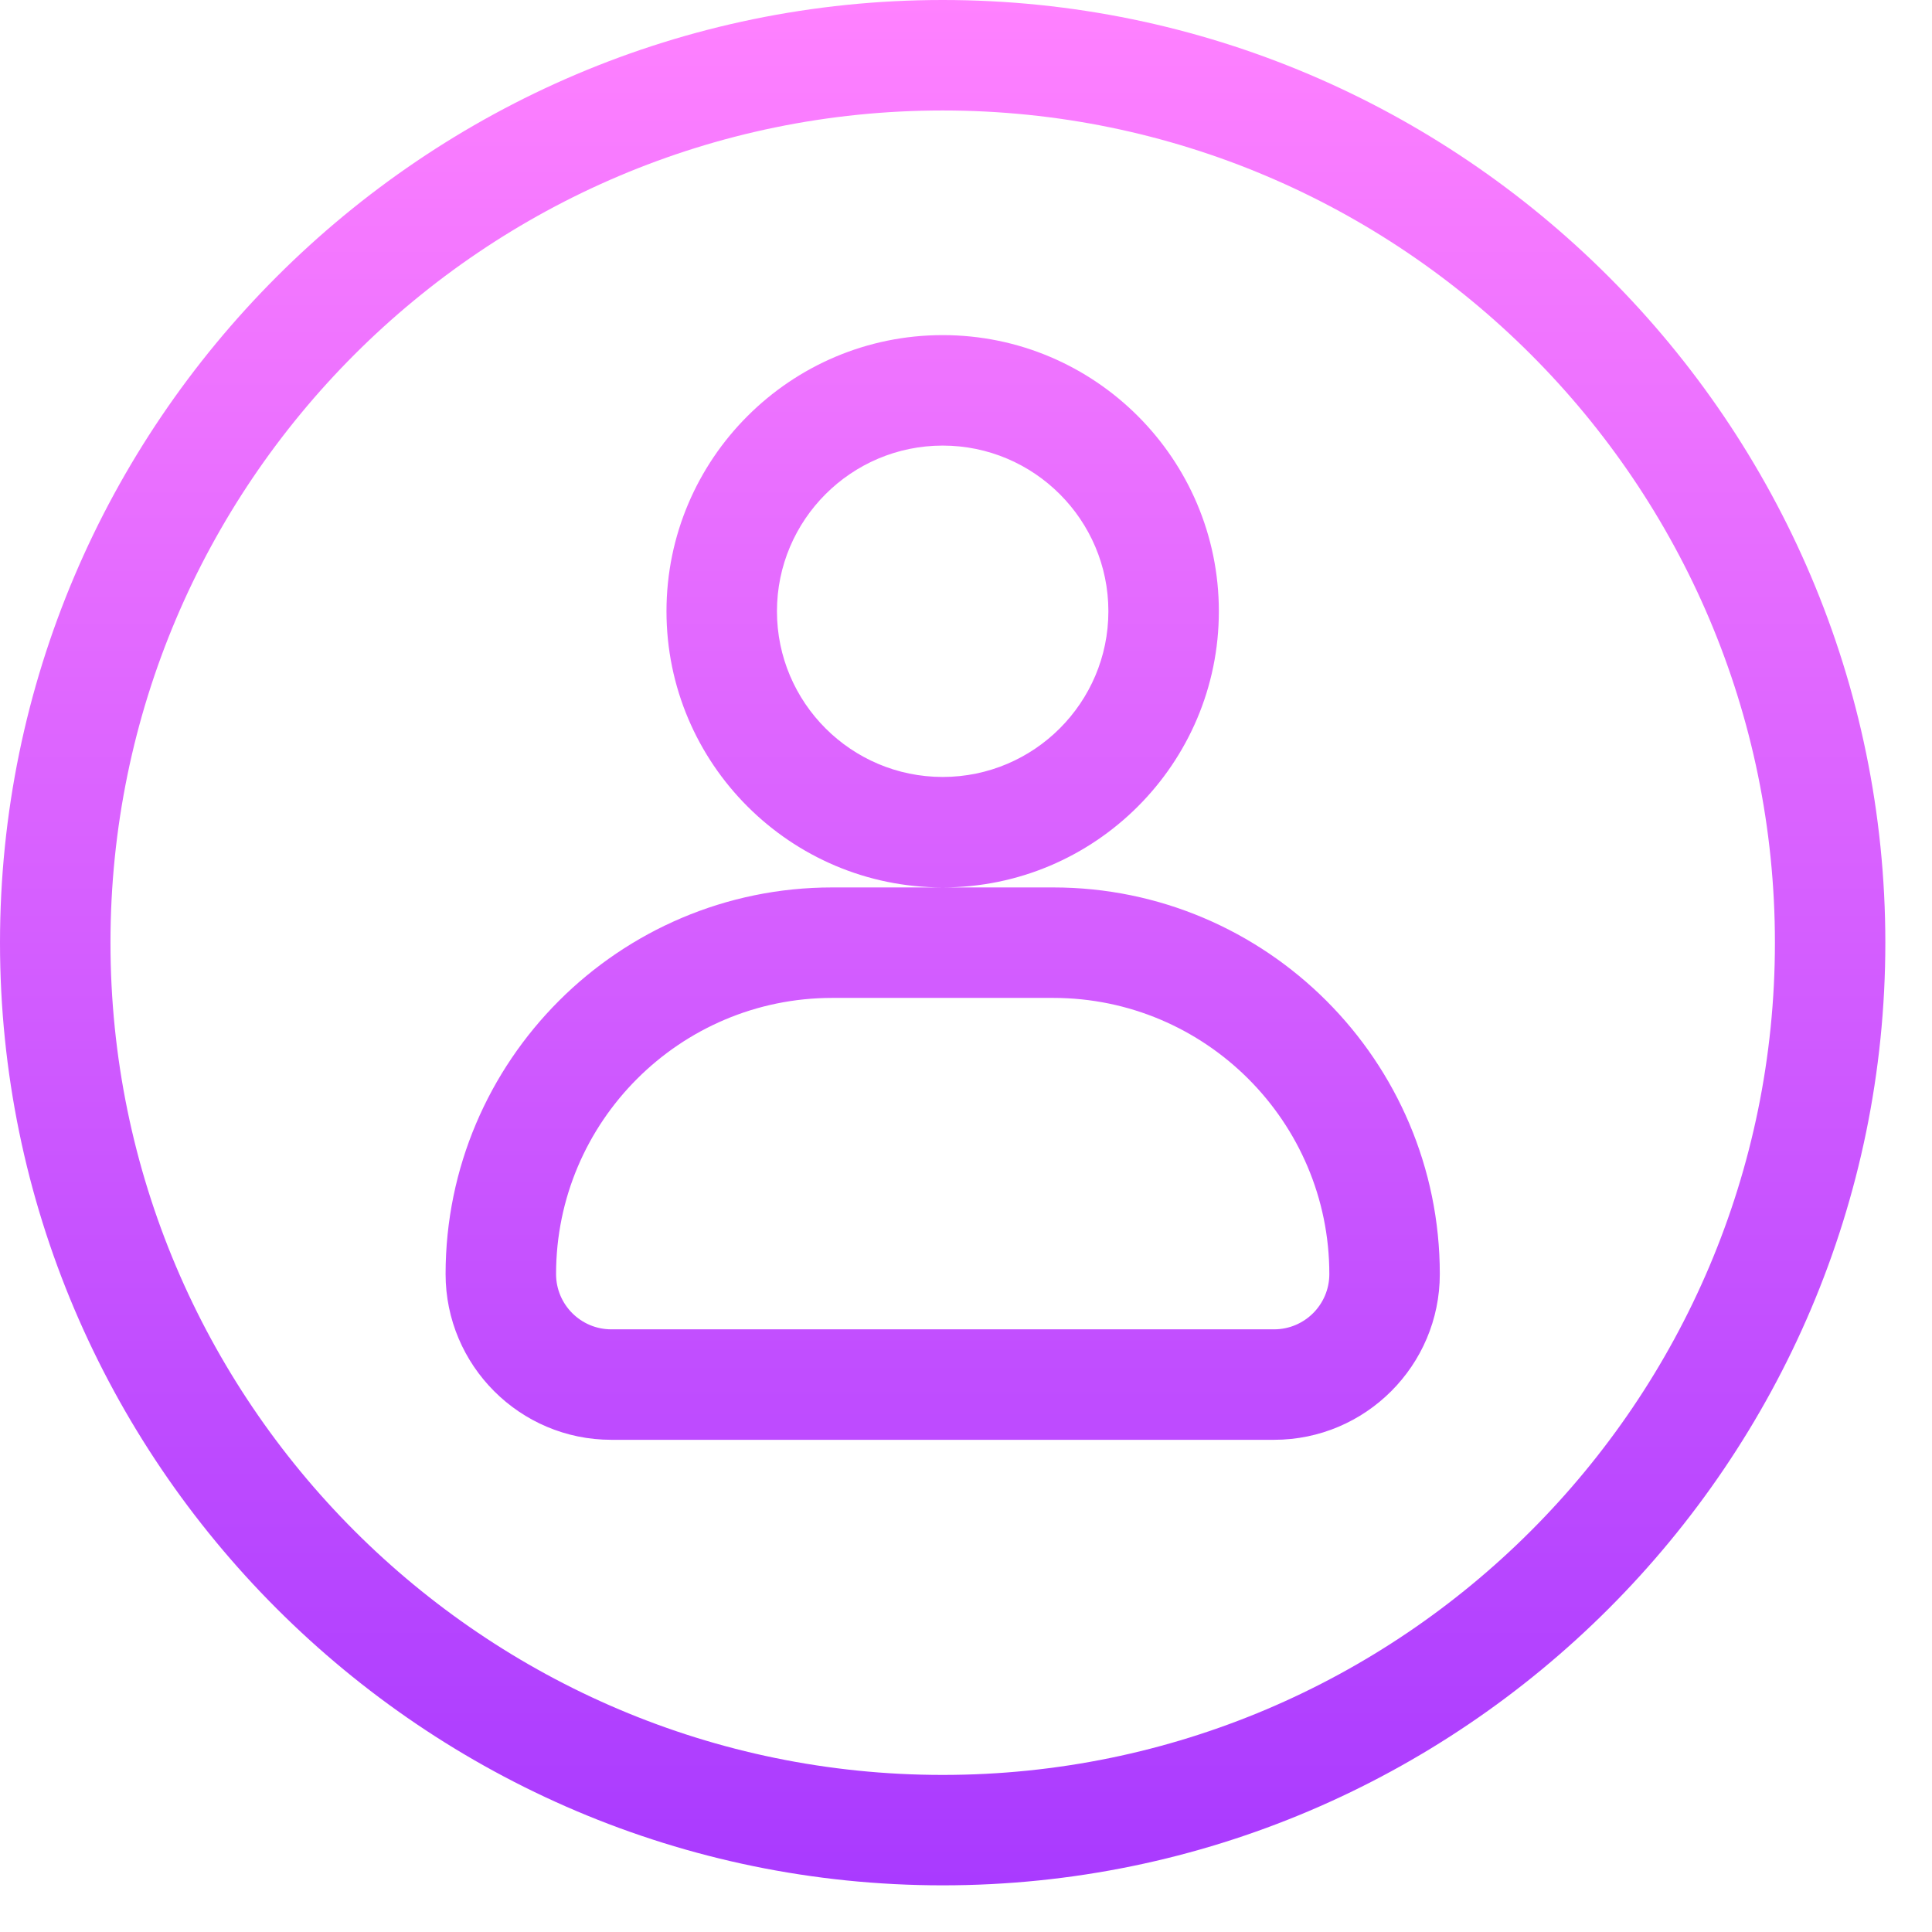
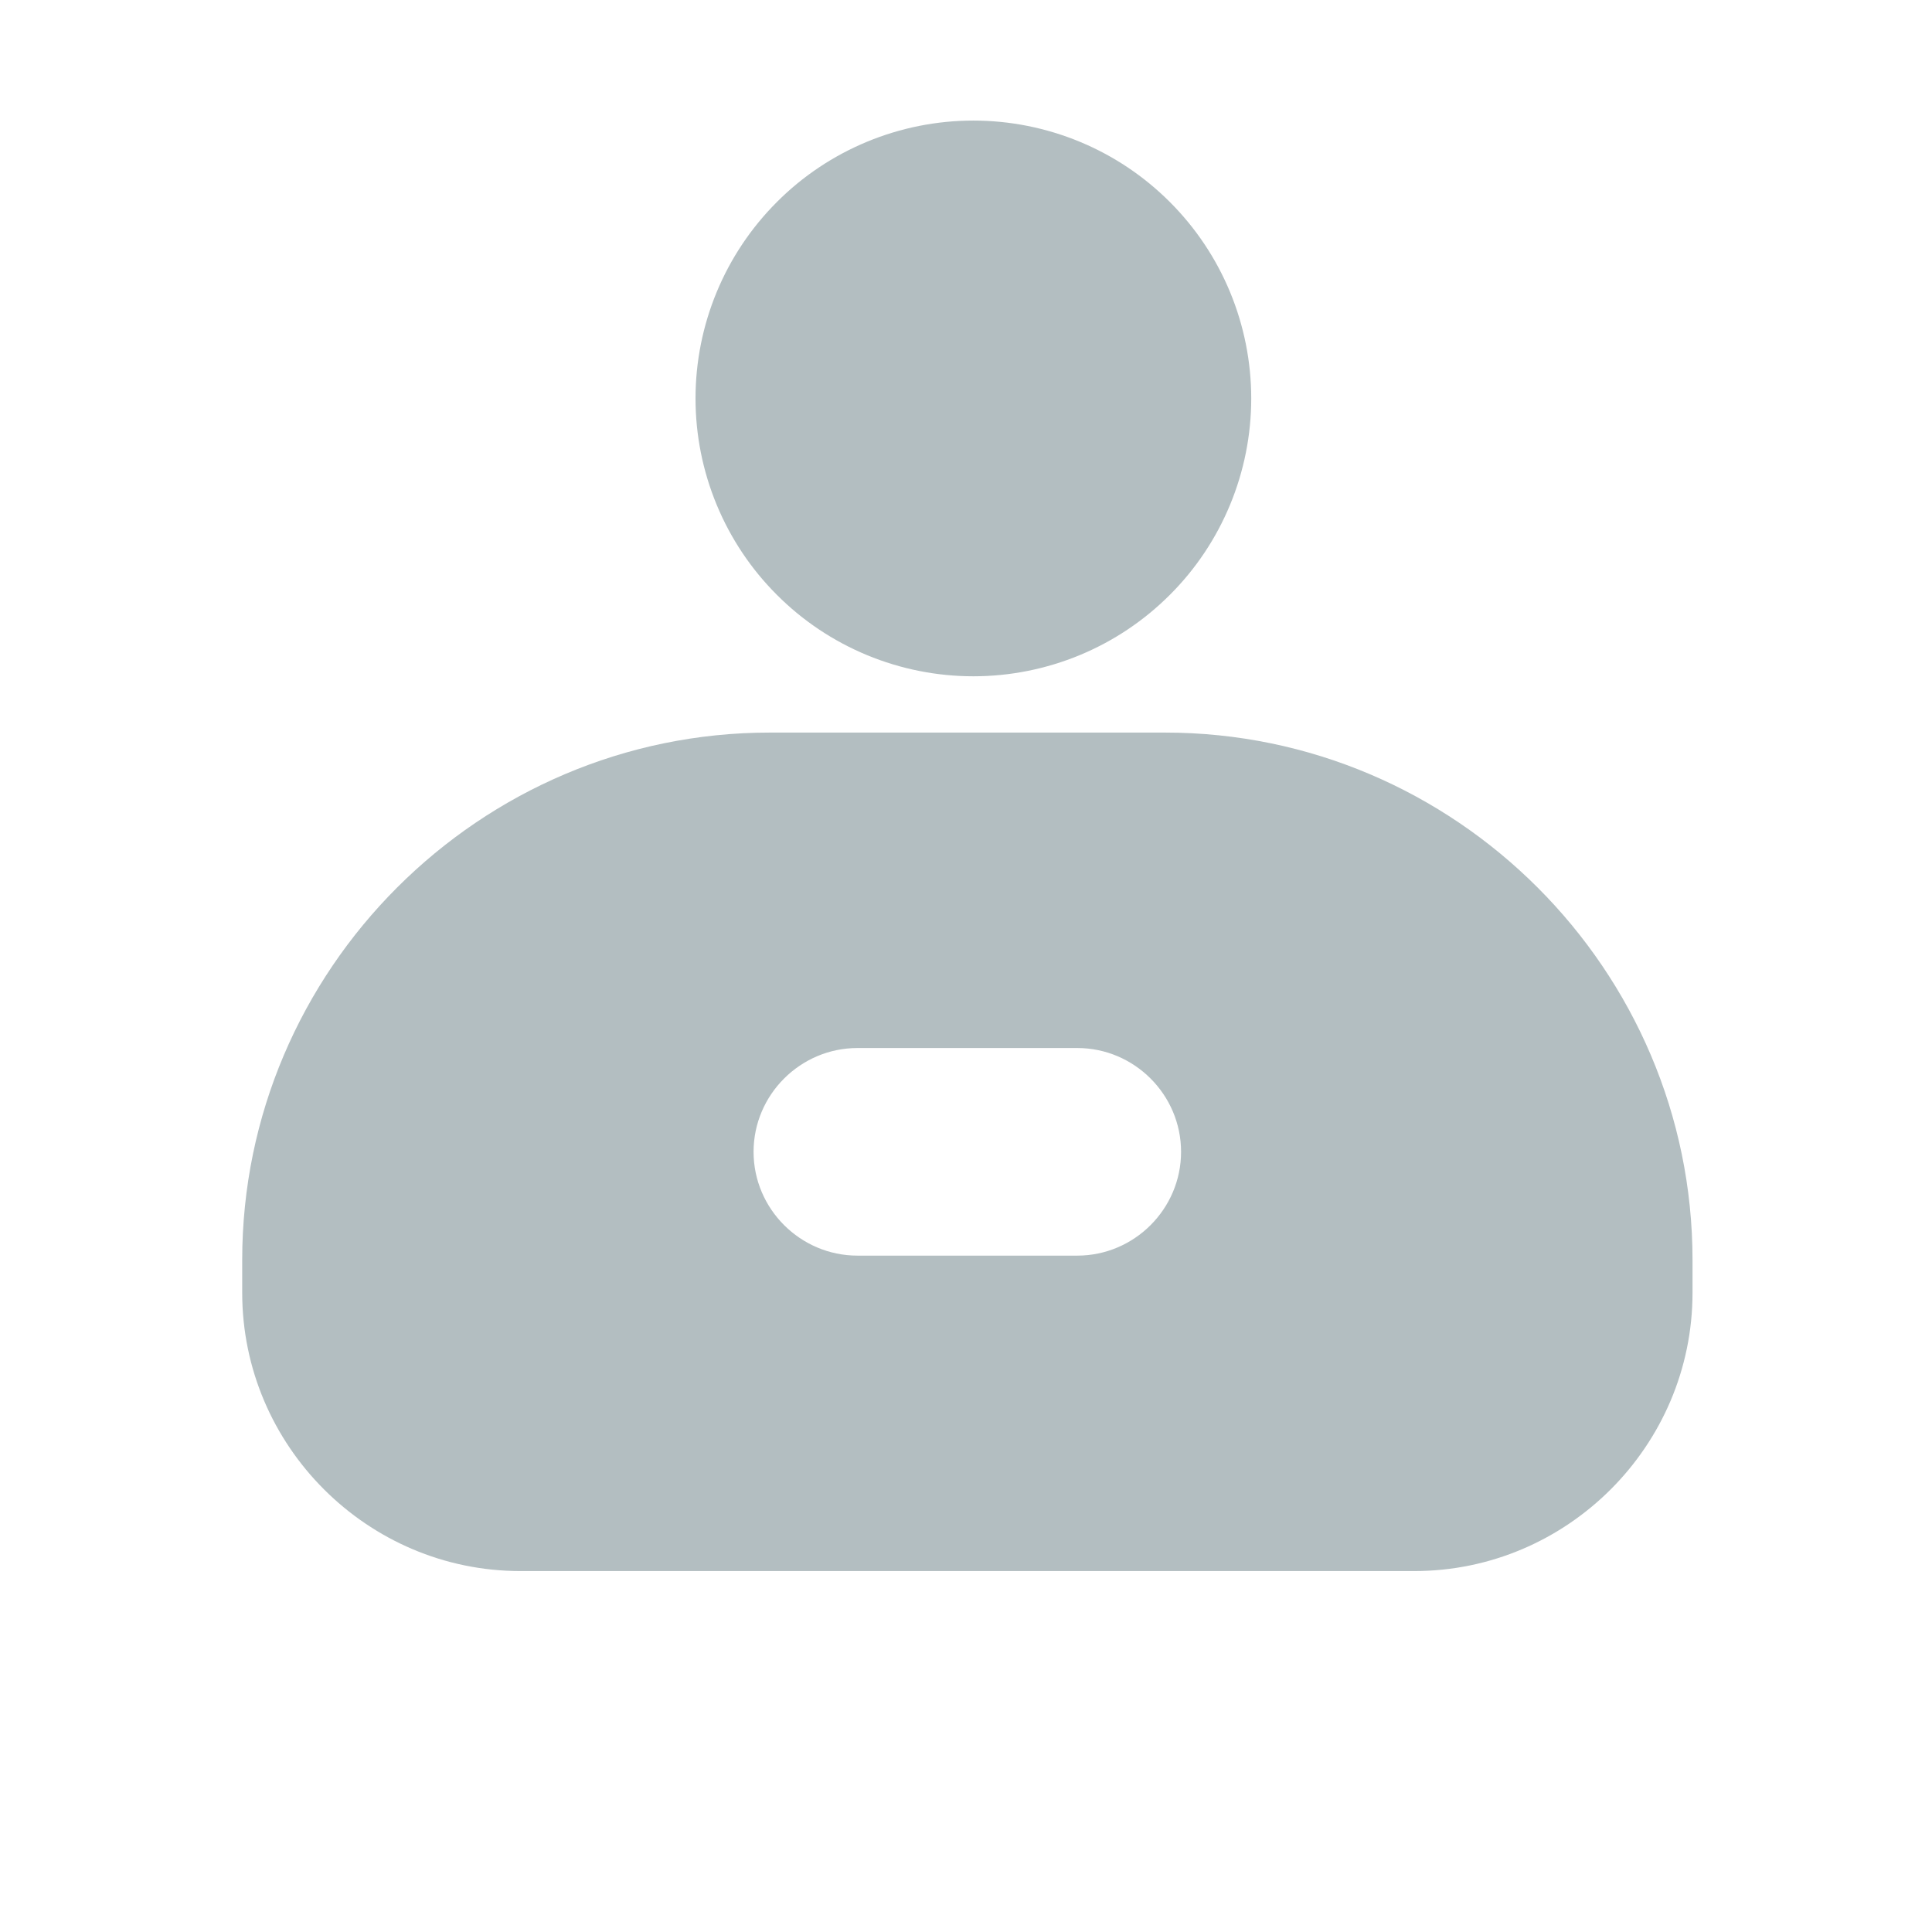
- <svg xmlns="http://www.w3.org/2000/svg" width="33" height="33" viewBox="0 0 33 33" fill="none">
-   <path d="M20.819 10.441C20.819 7.84 18.703 5.724 16.102 5.724C13.501 5.724 11.384 7.84 11.384 10.441C11.384 13.042 13.501 15.158 16.102 15.158C18.703 15.158 20.819 13.042 20.819 10.441ZM16.102 13.271C14.541 13.271 13.271 12.002 13.271 10.441C13.271 8.88 14.541 7.611 16.102 7.611C17.662 7.611 18.932 8.88 18.932 10.441C18.932 12.002 17.662 13.271 16.102 13.271ZM17.989 15.158H16.102H14.215C10.573 15.158 7.611 18.121 7.611 21.762C7.611 23.323 8.88 24.593 10.441 24.593H21.762C23.323 24.593 24.593 23.323 24.593 21.762C24.593 18.121 21.63 15.158 17.989 15.158ZM21.762 22.706H10.441C9.921 22.706 9.498 22.283 9.498 21.762C9.498 19.161 11.614 17.045 14.215 17.045H17.989C20.59 17.045 22.706 19.161 22.706 21.762C22.706 22.283 22.283 22.706 21.762 22.706ZM16.102 0C7.236 0 0 7.236 0 16.102C0 24.967 7.236 32.203 16.102 32.203C24.967 32.203 32.203 24.968 32.203 16.102C32.203 7.236 24.968 0 16.102 0ZM16.102 30.317C8.264 30.317 1.887 23.94 1.887 16.102C1.887 8.264 8.264 1.887 16.102 1.887C23.94 1.887 30.317 8.264 30.317 16.102C30.317 23.94 23.94 30.317 16.102 30.317Z" fill="url(#paint0_linear_1_1342)" />
-   <defs>
-     <linearGradient id="paint0_linear_1_1342" x1="16.102" y1="32.203" x2="16.102" y2="0" gradientUnits="userSpaceOnUse">
-       <stop stop-color="#A93AFF" />
-       <stop offset="1" stop-color="#FF81FF" />
-     </linearGradient>
-   </defs>
+ <svg xmlns="http://www.w3.org/2000/svg" width="22" height="22" viewBox="0 0 22 22" fill="none">
+   <path d="M13.267 8.342H8.764C5.461 8.342 2.758 11.044 2.758 14.348V14.721C2.758 16.464 4.184 17.89 5.926 17.89H16.105C17.847 17.89 19.273 16.464 19.273 14.721V14.348C19.273 11.044 16.57 8.342 13.267 8.342ZM12.267 14.298H9.764C9.114 14.298 8.581 13.766 8.581 13.116C8.581 12.466 9.114 11.934 9.764 11.934H12.267C12.917 11.934 13.449 12.466 13.449 13.116C13.449 13.766 12.917 14.298 12.267 14.298Z" fill="#B3BEC1" />
+   <path d="M7.92 4.537C7.92 4.953 8.002 5.364 8.161 5.748C8.32 6.132 8.553 6.481 8.847 6.774C9.14 7.068 9.489 7.301 9.873 7.46C10.257 7.619 10.668 7.701 11.084 7.701C11.499 7.701 11.911 7.619 12.295 7.46C12.679 7.301 13.027 7.068 13.321 6.774C13.615 6.481 13.848 6.132 14.007 5.748C14.166 5.364 14.248 4.953 14.248 4.537C14.248 4.122 14.166 3.71 14.007 3.326C13.848 2.942 13.615 2.594 13.321 2.3C13.027 2.006 12.679 1.773 12.295 1.614C11.911 1.455 11.499 1.373 11.084 1.373C10.668 1.373 10.257 1.455 9.873 1.614C9.489 1.773 9.14 2.006 8.847 2.3C8.553 2.594 8.32 2.942 8.161 3.326C8.002 3.71 7.92 4.122 7.92 4.537Z" fill="#B3BEC1" />
</svg>
